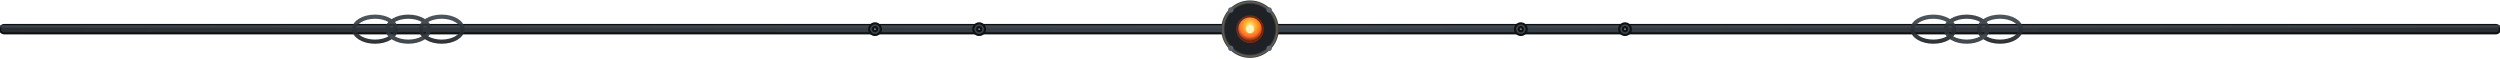
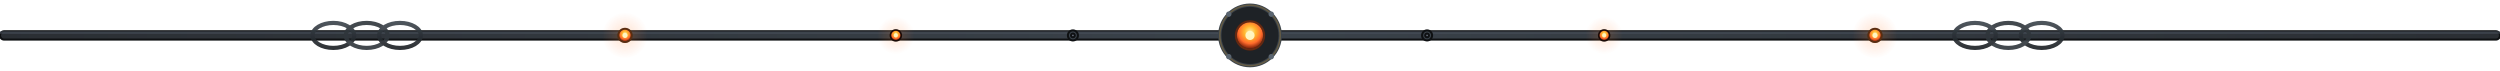
- <svg xmlns="http://www.w3.org/2000/svg" width="1200" height="28" viewBox="0 0 1200 28" role="presentation">
+ <svg xmlns="http://www.w3.org/2000/svg" width="1200" height="34" viewBox="0 0 1200 34" role="presentation">
  <defs>
    <linearGradient id="iron" x1="0" x2="1">
      <stop offset="0%" stop-color="#2A2E33" />
      <stop offset="50%" stop-color="#3A424A" />
      <stop offset="100%" stop-color="#2A2E33" />
    </linearGradient>
    <radialGradient id="gem" cx="50%" cy="38%" r="58%">
      <stop offset="0%" stop-color="#FFF2A8" />
      <stop offset="35%" stop-color="#FFB62E" />
      <stop offset="70%" stop-color="#FF6B2B" />
      <stop offset="100%" stop-color="#7A1F0A" />
    </radialGradient>
+     <radialGradient id="torchGlow2" cx="50%" cy="50%" r="50%">
+       <stop offset="0%" stop-color="#FF8A2B" stop-opacity="0.5" />
+       <stop offset="100%" stop-color="#FF6B2B" stop-opacity="0" />
+     </radialGradient>
    <linearGradient id="chainGrad" x1="0" y1="0" x2="0" y2="1">
      <stop offset="0%" stop-color="#3A424A" />
      <stop offset="100%" stop-color="#1A1E22" />
    </linearGradient>
  </defs>
-   <rect y="12" width="1200" height="4" rx="2" fill="url(#iron)" stroke="#0E1012" stroke-width="1" />
-   <rect y="12" width="1200" height="1.2" fill="#4A535E" opacity="0.6" />
+   <rect y="15" width="1200" height="4" rx="2" fill="url(#iron)" stroke="#0E1012" stroke-width="1" />
+   <rect y="15" width="1200" height="1.2" fill="#4A535E" opacity="0.6" />
  <g opacity="0.9">
-     <g transform="translate(180,14)">
+     <g transform="translate(160,17)">
      <ellipse cx="0" cy="0" rx="10" ry="6" fill="none" stroke="url(#chainGrad)" stroke-width="2" />
      <ellipse cx="16" cy="0" rx="10" ry="6" fill="none" stroke="#2F353B" stroke-width="2" />
      <ellipse cx="32" cy="0" rx="10" ry="6" fill="none" stroke="url(#chainGrad)" stroke-width="2" />
    </g>
-     <g transform="translate(960,14) scale(-1,1)">
+     <g transform="translate(980,17) scale(-1,1)">
      <ellipse cx="0" cy="0" rx="10" ry="6" fill="none" stroke="url(#chainGrad)" stroke-width="2" />
      <ellipse cx="16" cy="0" rx="10" ry="6" fill="none" stroke="#2F353B" stroke-width="2" />
      <ellipse cx="32" cy="0" rx="10" ry="6" fill="none" stroke="url(#chainGrad)" stroke-width="2" />
    </g>
  </g>
-   <g transform="translate(600,14)">
-     <circle r="13" fill="#1E2226" stroke="#3A424A" stroke-width="1.6" />
-     <circle r="13" fill="none" stroke="#FFB62E" stroke-width="0.7" opacity="0.22" />
-     <circle cx="9.2" cy="-9.2" r="1.3" fill="#5A6570" />
-     <circle cx="-9.2" cy="-9.2" r="1.3" fill="#5A6570" />
-     <circle cx="9.2" cy="9.2" r="1.3" fill="#5A6570" />
-     <circle cx="-9.2" cy="9.2" r="1.3" fill="#5A6570" />
-     <circle r="6.2" fill="url(#gem)" stroke="#1A0A06" stroke-width="1">
-       <animate attributeName="opacity" values="1;0.78;1" dur="1.4s" repeatCount="indefinite" />
+   <g>
+     <g transform="translate(300,17)">
+       <ellipse cx="0" cy="0" rx="11" ry="11" fill="url(#torchGlow2)" opacity="0.45">
+         <animate attributeName="opacity" values="0.45;0.18;0.45" dur="0.9s" repeatCount="indefinite" />
+       </ellipse>
+       <circle r="3.2" fill="url(#gem)" stroke="#1A0A06" stroke-width="0.9">
+         <animate attributeName="opacity" values="1;0.62;1" dur="0.7s" repeatCount="indefinite" />
+       </circle>
+       <circle r="1.25" fill="#FFF7C6" opacity="0.95" />
+       <circle r="3.2" fill="none" stroke="#FF8A2B" stroke-width="0.9" opacity="0.28">
+         <animate attributeName="r" values="3.2;7;3.2" dur="1.6s" repeatCount="indefinite" />
+         <animate attributeName="opacity" values="0.28;0;0.28" dur="1.6s" repeatCount="indefinite" />
+       </circle>
+     </g>
+     <g transform="translate(430,17)">
+       <ellipse cx="0" cy="0" rx="9" ry="9" fill="url(#torchGlow2)" opacity="0.38">
+         <animate attributeName="opacity" values="0.38;0.15;0.38" dur="1.05s" repeatCount="indefinite" begin="0.2s" />
+       </ellipse>
+       <circle r="2.6" fill="url(#gem)" stroke="#1A0A06" stroke-width="0.8">
+         <animate attributeName="opacity" values="1;0.68;1" dur="0.82s" repeatCount="indefinite" begin="0.15s" />
+       </circle>
+       <circle r="1" fill="#FFF7C6" opacity="0.92" />
+     </g>
+     <g transform="translate(770,17)">
+       <ellipse cx="0" cy="0" rx="9" ry="9" fill="url(#torchGlow2)" opacity="0.38">
+         <animate attributeName="opacity" values="0.38;0.16;0.38" dur="1s" repeatCount="indefinite" begin="0.35s" />
+       </ellipse>
+       <circle r="2.6" fill="url(#gem)" stroke="#1A0A06" stroke-width="0.8">
+         <animate attributeName="opacity" values="1;0.7;1" dur="0.78s" repeatCount="indefinite" begin="0.3s" />
+       </circle>
+       <circle r="1" fill="#FFF7C6" opacity="0.92" />
+     </g>
+     <g transform="translate(900,17)">
+       <ellipse cx="0" cy="0" rx="11" ry="11" fill="url(#torchGlow2)" opacity="0.45">
+         <animate attributeName="opacity" values="0.45;0.2;0.45" dur="0.88s" repeatCount="indefinite" begin="0.4s" />
+       </ellipse>
+       <circle r="3.2" fill="url(#gem)" stroke="#1A0A06" stroke-width="0.9">
+         <animate attributeName="opacity" values="1;0.6;1" dur="0.72s" repeatCount="indefinite" begin="0.45s" />
+       </circle>
+       <circle r="1.25" fill="#FFF7C6" opacity="0.95" />
+       <circle r="3.2" fill="none" stroke="#FF8A2B" stroke-width="0.9" opacity="0.28">
+         <animate attributeName="r" values="3.2;7;3.2" dur="1.6s" repeatCount="indefinite" begin="0.45s" />
+         <animate attributeName="opacity" values="0.28;0;0.28" dur="1.6s" repeatCount="indefinite" begin="0.45s" />
+       </circle>
+     </g>
+   </g>
+   <g transform="translate(600,17)">
+     <circle r="14.5" fill="#1E2226" stroke="#3A424A" stroke-width="1.6" />
+     <circle r="14.5" fill="none" stroke="#FFB62E" stroke-width="0.7" opacity="0.22" />
+     <circle cx="10.2" cy="-10.2" r="1.3" fill="#5A6570" />
+     <circle cx="-10.2" cy="-10.2" r="1.3" fill="#5A6570" />
+     <circle cx="10.2" cy="10.2" r="1.3" fill="#5A6570" />
+     <circle cx="-10.2" cy="10.2" r="1.3" fill="#5A6570" />
+     <circle r="6.8" fill="url(#gem)" stroke="#1A0A06" stroke-width="1">
+       <animate attributeName="opacity" values="1;0.74;1" dur="1.3s" repeatCount="indefinite" />
    </circle>
-     <circle r="2" fill="#FFF7C6" opacity="0.9" />
-     <circle r="6.2" fill="none" stroke="#FF6B2B" stroke-width="1" opacity="0.35">
-       <animate attributeName="r" values="6.2;11;6.2" dur="1.8s" repeatCount="indefinite" />
-       <animate attributeName="opacity" values="0.35;0;0.35" dur="1.8s" repeatCount="indefinite" />
+     <circle r="2.2" fill="#FFF7C6" opacity="0.95" />
+     <circle r="6.8" fill="none" stroke="#FF6B2B" stroke-width="1" opacity="0.32">
+       <animate attributeName="r" values="6.8;12;6.8" dur="1.7s" repeatCount="indefinite" />
+       <animate attributeName="opacity" values="0.32;0;0.32" dur="1.7s" repeatCount="indefinite" />
    </circle>
  </g>
  <g fill="#3A424A" stroke="#0E1012" stroke-width="1">
-     <circle cx="420" cy="14" r="2.8" />
-     <circle cx="420" cy="14" r="1" fill="#6B7280" />
-     <circle cx="470" cy="14" r="2.8" />
-     <circle cx="470" cy="14" r="1" fill="#6B7280" />
-     <circle cx="730" cy="14" r="2.8" />
-     <circle cx="730" cy="14" r="1" fill="#6B7280" />
-     <circle cx="780" cy="14" r="2.8" />
-     <circle cx="780" cy="14" r="1" fill="#6B7280" />
+     <circle cx="515" cy="17" r="2.4" />
+     <circle cx="515" cy="17" r="0.9" fill="#6B7280" />
+     <circle cx="685" cy="17" r="2.4" />
+     <circle cx="685" cy="17" r="0.9" fill="#6B7280" />
  </g>
</svg>
